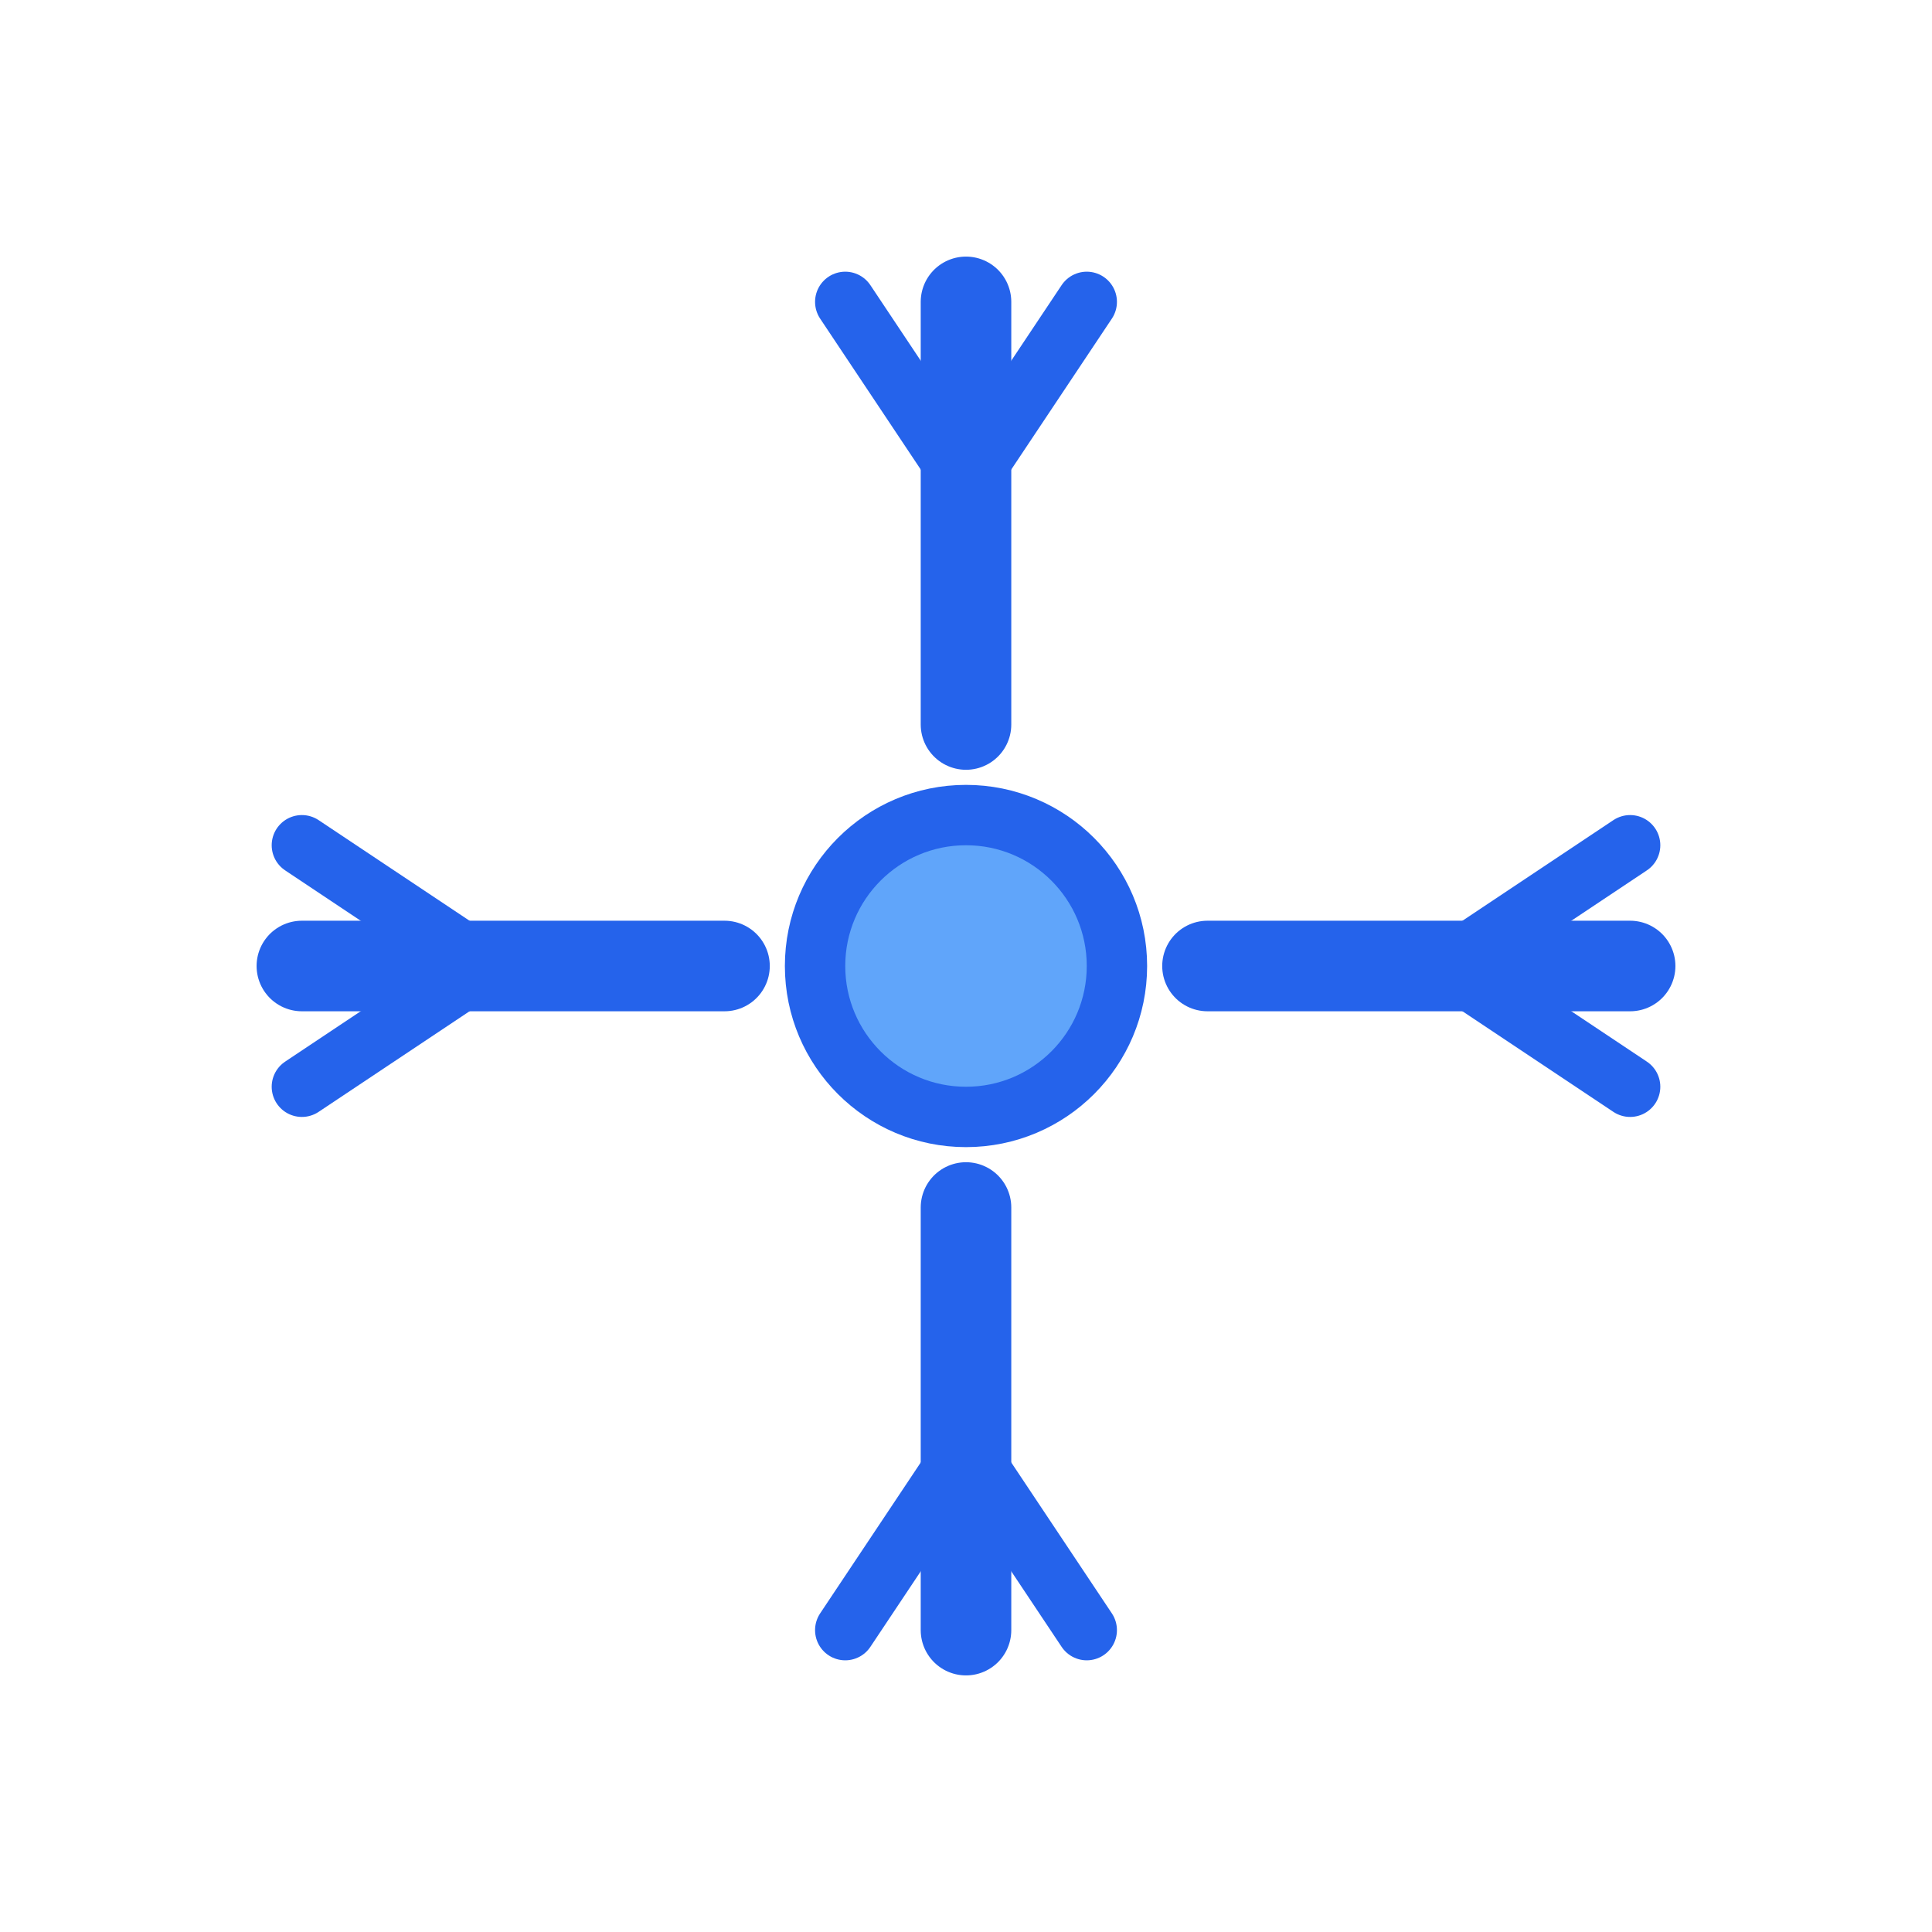
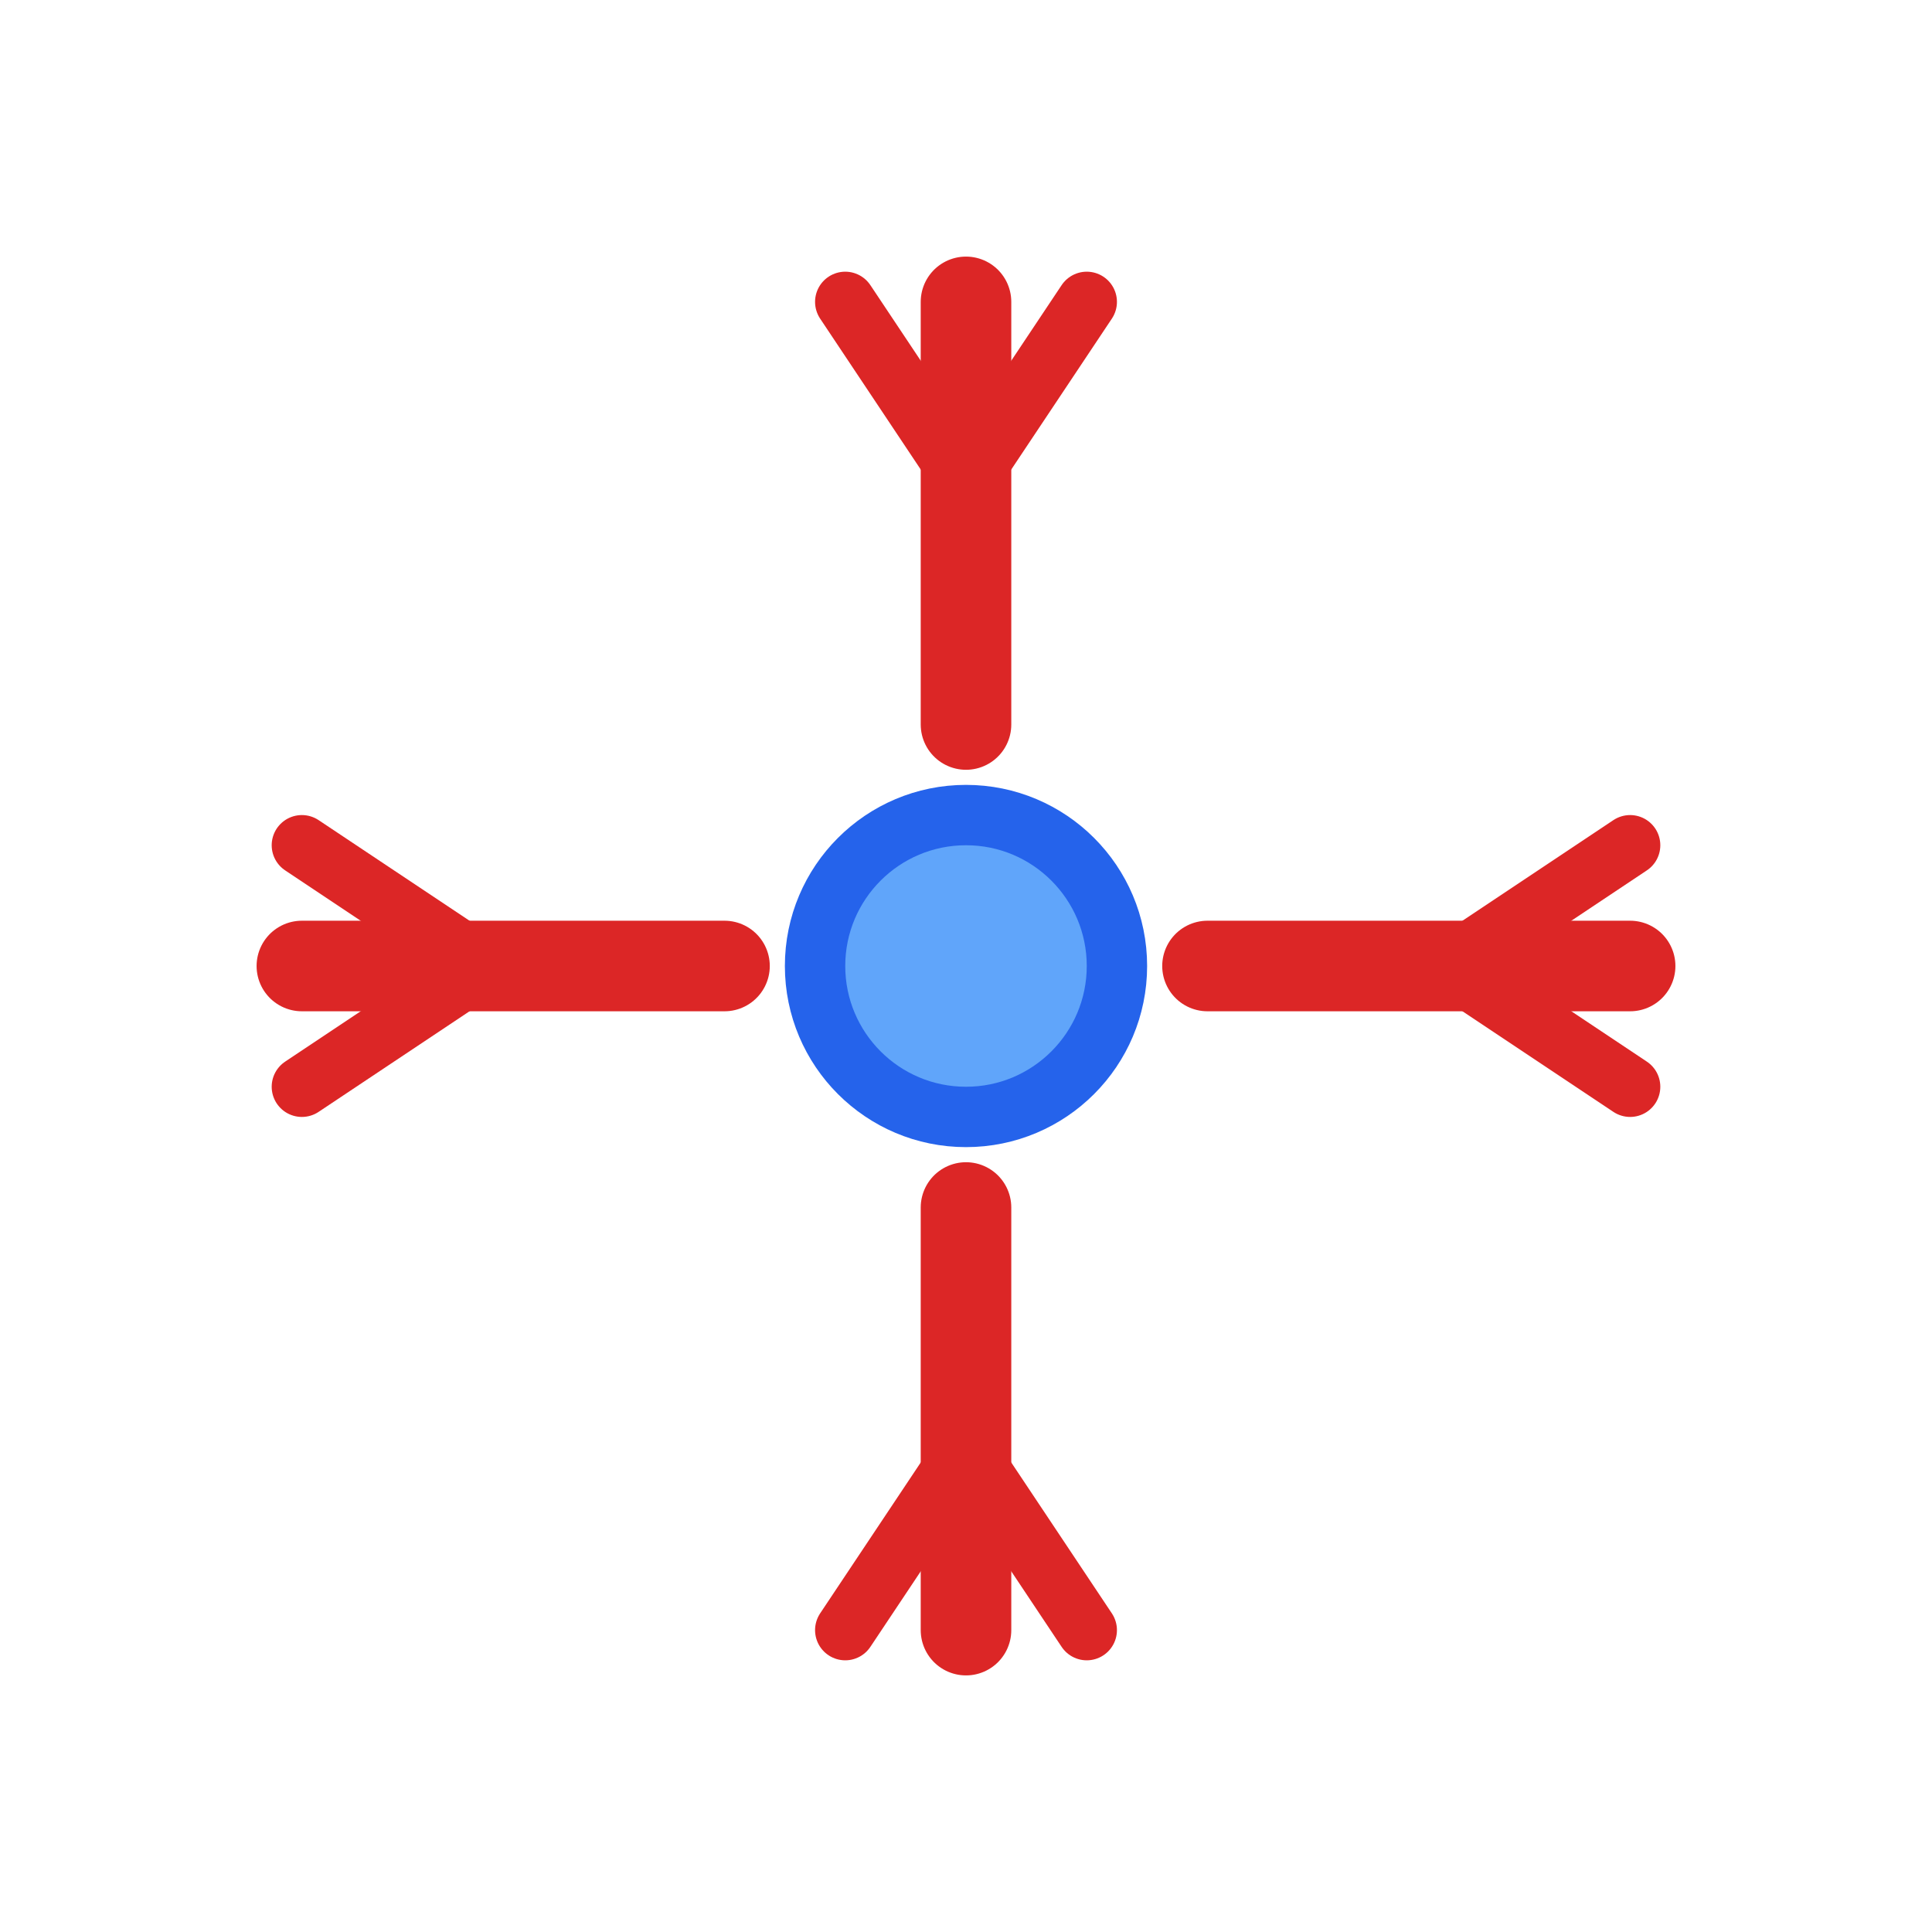
<svg xmlns="http://www.w3.org/2000/svg" width="64" height="64" viewBox="0 0 64 64" fill="none">
  <circle cx="32" cy="32" r="5" fill="#60A5FA" stroke="#2563EB" stroke-width="2" />
-   <path d="M32 10v14M32 40v14" stroke="#2563EB" stroke-width="3" stroke-linecap="round" stroke-linejoin="round" />
-   <path d="M10 32h14M40 32h14" stroke="#2563EB" stroke-width="3" stroke-linecap="round" stroke-linejoin="round" />
-   <path d="M28 10l4 6 4-6" stroke="#2563EB" stroke-width="2" stroke-linecap="round" stroke-linejoin="round" />
-   <path d="M28 54l4-6 4 6" stroke="#2563EB" stroke-width="2" stroke-linecap="round" stroke-linejoin="round" />
-   <path d="M10 28l6 4-6 4" stroke="#2563EB" stroke-width="2" stroke-linecap="round" stroke-linejoin="round" />
-   <path d="M54 28l-6 4 6 4" stroke="#2563EB" stroke-width="2" stroke-linecap="round" stroke-linejoin="round" />
+   <path d="M32 10v14M32 40v14" stroke="#DC2626" stroke-width="3" stroke-linecap="round" stroke-linejoin="round" />
+   <path d="M10 32h14M40 32h14" stroke="#DC2626" stroke-width="3" stroke-linecap="round" stroke-linejoin="round" />
+   <path d="M28 10l4 6 4-6" stroke="#DC2626" stroke-width="2" stroke-linecap="round" stroke-linejoin="round" />
+   <path d="M28 54l4-6 4 6" stroke="#DC2626" stroke-width="2" stroke-linecap="round" stroke-linejoin="round" />
+   <path d="M10 28l6 4-6 4" stroke="#DC2626" stroke-width="2" stroke-linecap="round" stroke-linejoin="round" />
+   <path d="M54 28l-6 4 6 4" stroke="#DC2626" stroke-width="2" stroke-linecap="round" stroke-linejoin="round" />
</svg>
